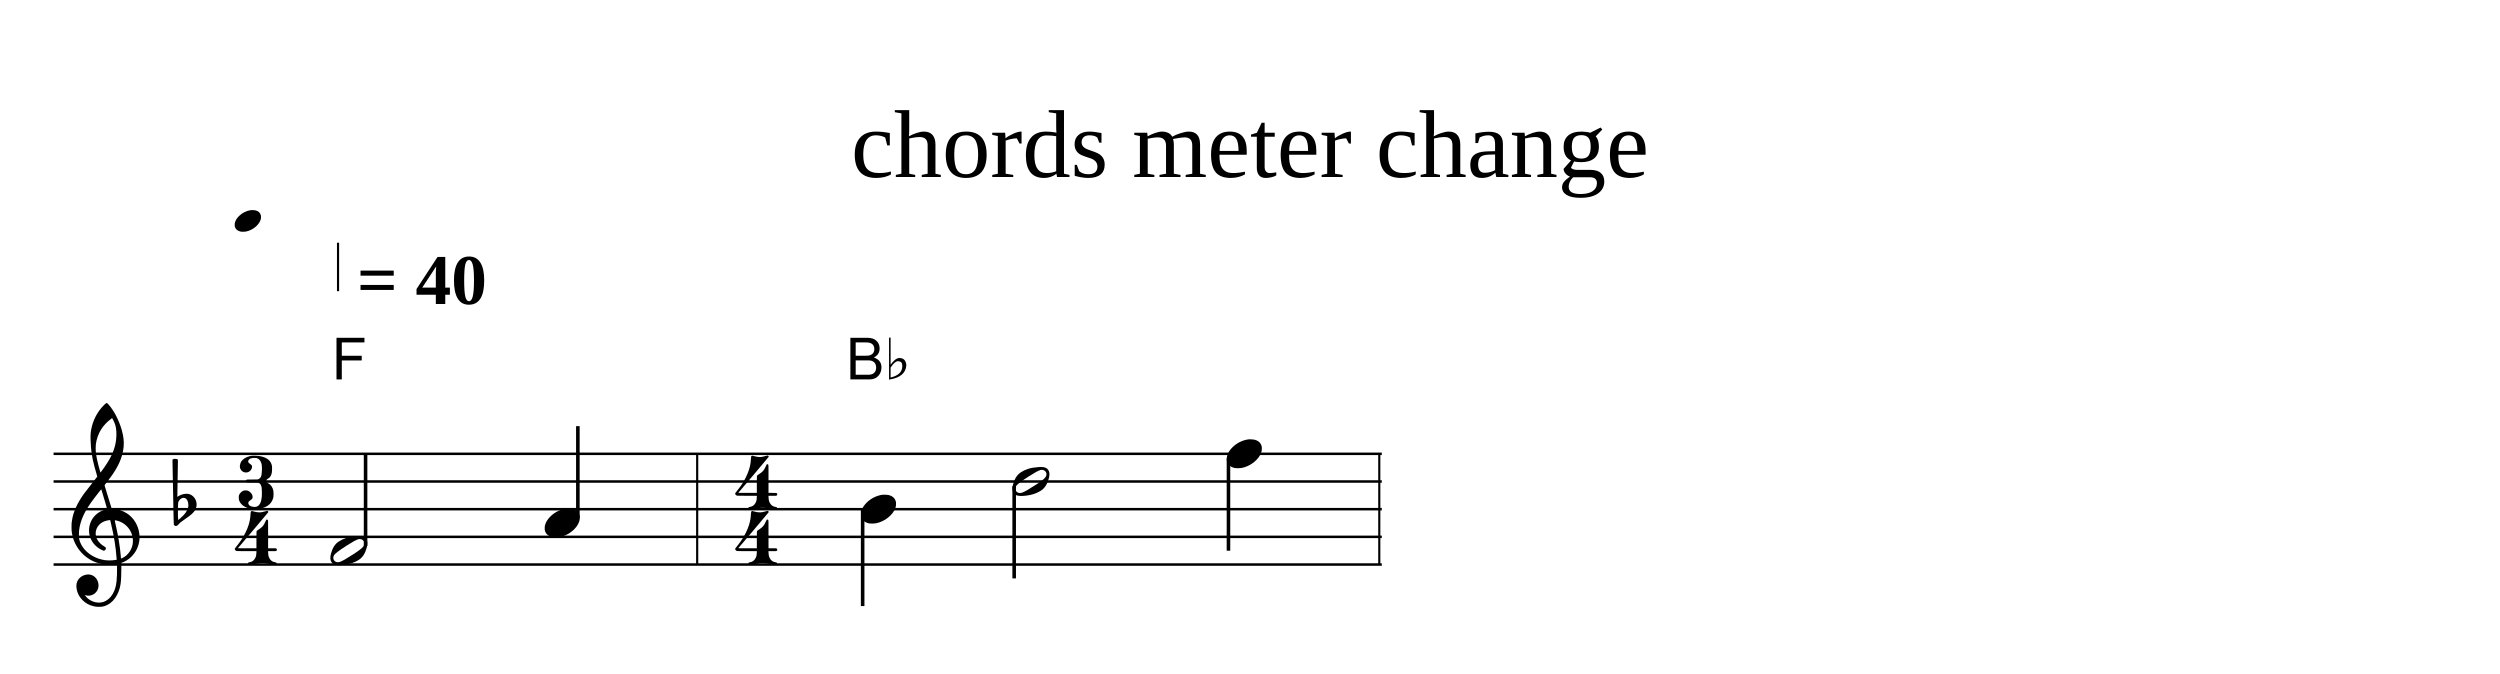
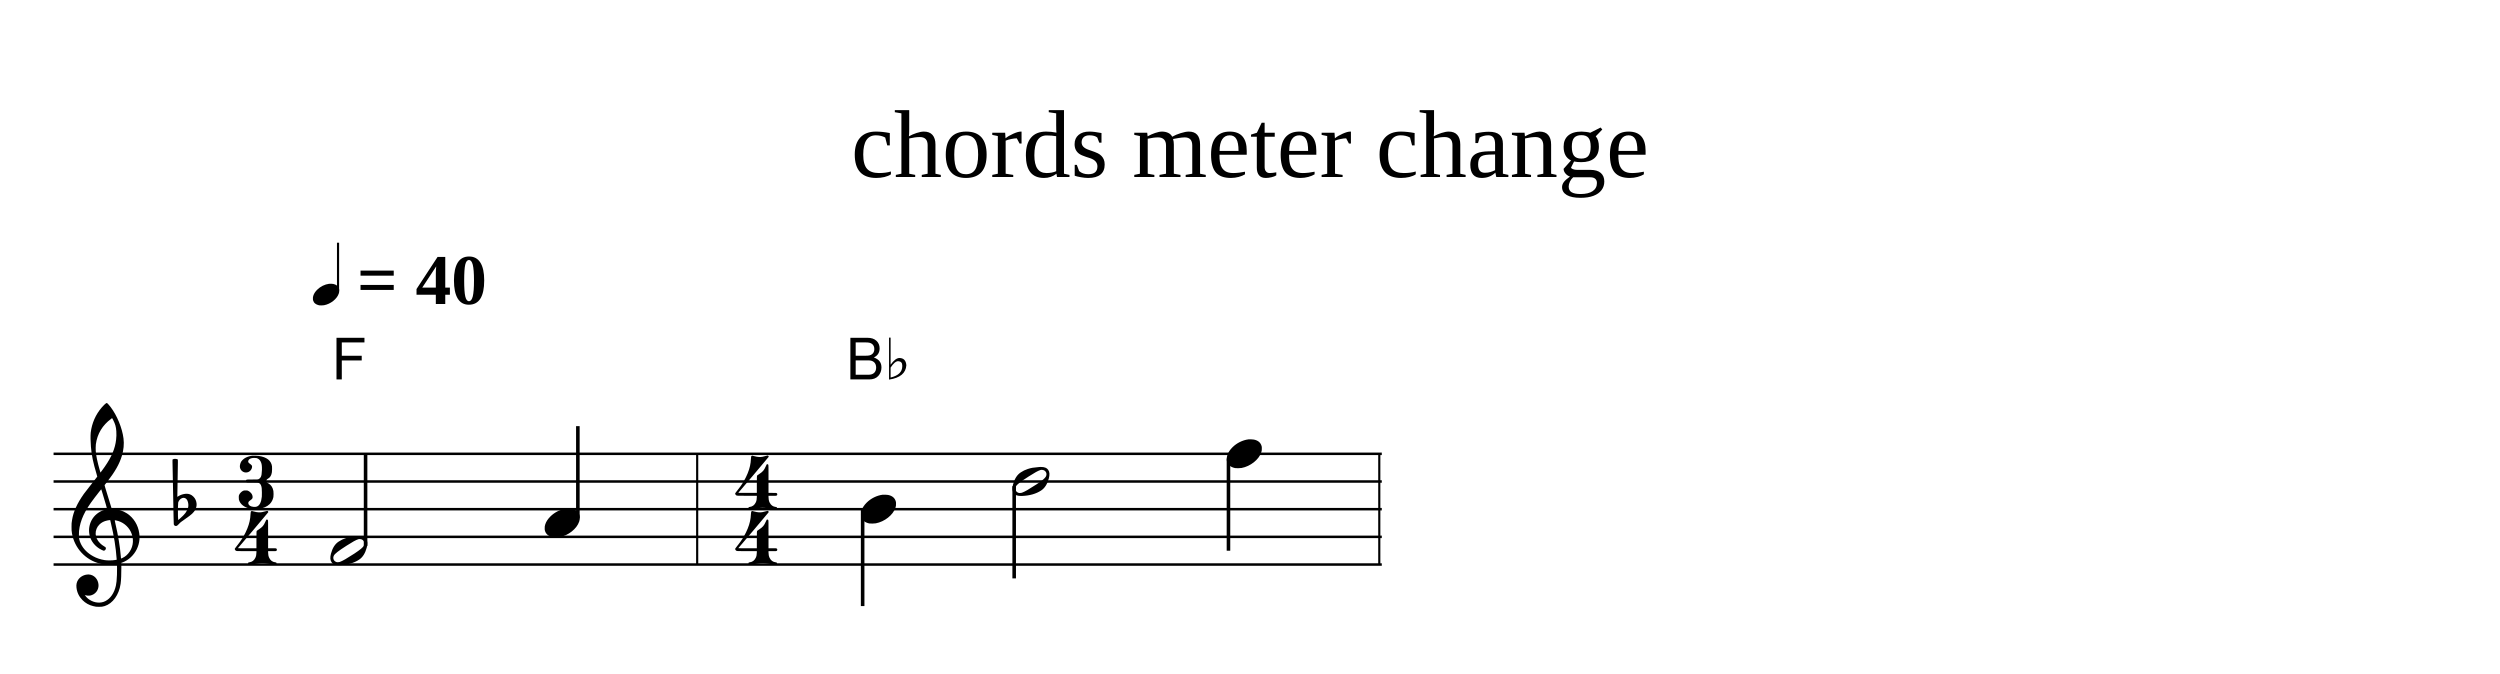
<svg role="img" fill="currentColor" stroke="currentColor" aria-label="Sheet Music for &quot;chords meter change&quot;" width="700" height="188.572">
  <style>.abcjs-dragging-in-progress text, .abcjs-dragging-in-progress tspan {-webkit-touch-callout: none; -webkit-user-select: none; -khtml-user-select: none; -moz-user-select: none; -ms-user-select: none; user-select: none;}</style>
  <g>
    <text stroke="none" font-size="27" font-style="normal" font-family="Times New Roman" font-weight="normal" text-decoration="none" class="" text-anchor="middle" x="350" y="49.56" data-name="title">
      <tspan x="350">chords meter change</tspan>
    </text>
  </g>
  <g>
    <g>
      <path d="M 15 126.72 L 386.9 126.72 L 386.9 127.42 L 15 127.42 z" stroke="none" fill="currentColor" class="abcjs-top-line" />
      <path d="M 15 134.47 L 386.9 134.47 L 386.9 135.17 L 15 135.17 z" stroke="none" fill="currentColor" />
      <path d="M 15 142.22 L 386.9 142.22 L 386.9 142.92 L 15 142.92 z" stroke="none" fill="currentColor" />
      <path d="M 15 149.97 L 386.9 149.97 L 386.9 150.67 L 15 150.67 z" stroke="none" fill="currentColor" />
      <path d="M 15 157.72 L 386.9 157.72 L 386.9 158.42 L 15 158.42 z" stroke="none" fill="currentColor" />
    </g>
    <g fill="currentColor" stroke="none" data-name="staff-extra clef">
      <path data-name="clefs.G" d="M 29.69 112.912c 0.09 -0.09 0.24 -0.06 0.36 0c 0.12 0.09 0.57 0.6 0.96 1.11c 1.77 2.34 3.21 5.85 3.57 8.73c 0.21 1.56 0.03 3.27 -0.45 4.86c -0.69 2.31 -1.92 4.47 -4.23 7.44c -0.3 0.39 -0.57 0.72 -0.6 0.75c -0.03 0.06 0 0.15 0.18 0.78c 0.54 1.68 1.38 4.44 1.68 5.49l 0.09 0.42l 0.39 0c 1.47 0.09 2.76 0.51 3.96 1.29c 1.83 1.23 3.06 3.21 3.39 5.52c 0.09 0.45 0.12 1.29 0.06 1.74c -0.09 1.02 -0.33 1.83 -0.75 2.73c -0.84 1.71 -2.28 3.06 -4.02 3.72l -0.33 0.12l 0.03 1.26c 0 1.74 -0.06 3.63 -0.21 4.62c -0.45 3.06 -2.19 5.49 -4.47 6.21c -0.57 0.18 -0.9 0.21 -1.59 0.21c -0.69 0 -1.02 -0.03 -1.65 -0.21c -1.14 -0.27 -2.13 -0.84 -2.94 -1.65c -0.99 -0.99 -1.56 -2.16 -1.71 -3.54c -0.09 -0.81 0.06 -1.53 0.45 -2.13c 0.63 -0.99 1.83 -1.56 3 -1.53c 1.5 0.09 2.64 1.32 2.73 2.94c 0.06 1.47 -0.93 2.7 -2.37 2.97c -0.45 0.06 -0.84 0.03 -1.29 -0.09l -0.21 -0.09l 0.09 0.12c 0.39 0.54 0.78 0.93 1.32 1.26c 1.35 0.87 3.06 1.02 4.35 0.36c 1.44 -0.72 2.52 -2.28 2.97 -4.35c 0.15 -0.66 0.24 -1.5 0.3 -3.03c 0.03 -0.84 0.03 -2.94 0 -3c -0.03 0 -0.18 0 -0.36 0.03c -0.66 0.12 -0.99 0.12 -1.83 0.12c -1.05 0 -1.71 -0.06 -2.61 -0.3c -4.02 -0.99 -7.11 -4.35 -7.8 -8.46c -0.12 -0.66 -0.12 -0.99 -0.12 -1.83c 0 -0.84 0 -1.14 0.15 -1.92c 0.36 -2.28 1.41 -4.62 3.3 -7.29l 2.79 -3.6c 0.54 -0.66 0.96 -1.2 0.96 -1.23c 0 -0.03 -0.09 -0.33 -0.18 -0.69c -0.96 -3.21 -1.41 -5.28 -1.59 -7.68c -0.12 -1.38 -0.15 -3.09 -0.06 -3.96c 0.33 -2.67 1.38 -5.07 3.12 -7.08c 0.36 -0.42 0.99 -1.05 1.17 -1.14zm 2.01 4.71c -0.15 -0.3 -0.3 -0.54 -0.3 -0.54c -0.03 0 -0.18 0.09 -0.3 0.21c -2.4 1.74 -3.87 4.2 -4.26 7.11c -0.06 0.54 -0.06 1.41 -0.03 1.89c 0.09 1.29 0.48 3.12 1.08 5.22c 0.15 0.42 0.24 0.78 0.24 0.81c 0 0.03 0.84 -1.11 1.23 -1.68c 1.89 -2.73 2.88 -5.07 3.15 -7.53c 0.09 -0.57 0.12 -1.74 0.06 -2.37c -0.09 -1.23 -0.27 -1.92 -0.87 -3.12zm -2.94 20.7c -0.21 -0.72 -0.39 -1.32 -0.42 -1.32c 0 0 -1.2 1.47 -1.86 2.37c -2.79 3.63 -4.02 6.3 -4.35 9.3c -0.03 0.21 -0.03 0.69 -0.03 1.08c 0 0.69 0 0.75 0.06 1.11c 0.12 0.54 0.27 0.99 0.51 1.47c 0.69 1.38 1.83 2.55 3.42 3.42c 0.96 0.54 2.07 0.9 3.21 1.08c 0.78 0.12 2.04 0.12 2.94 -0.03c 0.51 -0.06 0.45 -0.03 0.42 -0.3c -0.24 -3.33 -0.72 -6.33 -1.62 -10.08c -0.09 -0.39 -0.18 -0.75 -0.18 -0.78c -0.03 -0.03 -0.42 0 -0.81 0.09c -0.9 0.18 -1.65 0.57 -2.22 1.14c -0.72 0.72 -1.08 1.65 -1.05 2.64c 0.06 0.96 0.48 1.83 1.23 2.58c 0.36 0.36 0.72 0.63 1.17 0.9c 0.33 0.18 0.36 0.21 0.42 0.33c 0.18 0.42 -0.18 0.9 -0.6 0.87c -0.18 -0.03 -0.84 -0.36 -1.26 -0.63c -0.78 -0.51 -1.38 -1.11 -1.86 -1.83c -1.77 -2.7 -0.99 -6.42 1.71 -8.19c 0.3 -0.21 0.81 -0.48 1.17 -0.63c 0.3 -0.09 1.02 -0.3 1.14 -0.3c 0.06 0 0.09 0 0.09 -0.03c 0.03 -0.03 -0.51 -1.92 -1.23 -4.26zm 3.78 7.41c -0.18 -0.03 -0.36 -0.06 -0.39 -0.06c -0.03 0 0 0.21 0.18 1.02c 0.75 3.18 1.26 6.3 1.5 9.09c 0.06 0.72 0 0.69 0.51 0.42c 0.78 -0.36 1.44 -0.96 1.98 -1.77c 1.08 -1.62 1.2 -3.69 0.3 -5.55c -0.81 -1.62 -2.31 -2.79 -4.08 -3.15z" />
    </g>
    <g fill="currentColor" stroke="none" data-name="staff-extra key-signature">
      <path data-name="accidentals.flat" d="M 48.691 128.502c 0.33 -0.06 0.87 0 1.08 0.15c 0.06 0.03 0.06 0.36 -0.03 5.25c -0.06 2.85 -0.09 5.19 -0.09 5.19c 0 0.03 0.12 -0.03 0.24 -0.12c 0.63 -0.42 1.41 -0.66 2.19 -0.72c 0.81 -0.03 1.47 0.21 2.04 0.78c 0.57 0.54 0.87 1.26 0.93 2.04c 0.03 0.57 -0.09 1.08 -0.36 1.62c -0.42 0.81 -1.02 1.38 -2.82 2.61c -1.14 0.78 -1.44 1.02 -1.8 1.44c -0.18 0.18 -0.39 0.39 -0.45 0.42c -0.27 0.18 -0.57 0.15 -0.81 -0.06c -0.06 -0.09 -0.12 -0.18 -0.15 -0.27c -0.03 -0.06 -0.09 -3.27 -0.18 -8.34c -0.09 -4.53 -0.15 -8.58 -0.18 -9.03l 0 -0.78l 0.12 -0.06c 0.06 -0.03 0.18 -0.09 0.27 -0.12zm 3.18 11.01c -0.21 -0.12 -0.54 -0.15 -0.81 -0.06c -0.54 0.15 -0.99 0.63 -1.17 1.26c -0.06 0.3 -0.12 2.88 -0.06 3.87c 0.03 0.42 0.03 0.81 0.06 0.9l 0.03 0.12l 0.45 -0.39c 0.63 -0.54 1.26 -1.17 1.56 -1.59c 0.3 -0.42 0.6 -0.99 0.72 -1.41c 0.18 -0.69 0.09 -1.47 -0.18 -2.07c -0.15 -0.3 -0.33 -0.51 -0.6 -0.63z" />
    </g>
    <g fill="currentColor" stroke="none" data-name="staff-extra time-signature">
      <path data-name="3" d="M 70.611 127.602c 0.3 -0.03 1.41 0 1.83 0.06c 2.22 0.3 3.51 1.32 3.72 2.91c 0.03 0.33 0.03 1.26 -0.03 1.65c -0.12 0.84 -0.48 1.47 -1.05 1.77c -0.27 0.15 -0.36 0.24 -0.45 0.39c -0.09 0.21 -0.09 0.36 0 0.57c 0.09 0.15 0.18 0.24 0.51 0.39c 0.75 0.42 1.23 1.14 1.41 2.13c 0.06 0.42 0.06 1.35 0 1.71c -0.18 0.81 -0.48 1.38 -1.02 1.95c -0.75 0.72 -1.8 1.2 -3.18 1.38c -0.42 0.06 -1.56 0.06 -1.95 0c -1.89 -0.33 -3.18 -1.29 -3.51 -2.64c -0.03 -0.12 -0.03 -0.33 -0.03 -0.6c 0 -0.36 0 -0.42 0.06 -0.63c 0.12 -0.3 0.27 -0.51 0.51 -0.75c 0.24 -0.24 0.45 -0.39 0.75 -0.51c 0.21 -0.06 0.27 -0.06 0.6 -0.06c 0.33 0 0.39 0 0.6 0.06c 0.3 0.12 0.51 0.27 0.75 0.51c 0.36 0.33 0.57 0.75 0.6 1.2c 0 0.21 0 0.27 -0.06 0.42c -0.09 0.18 -0.12 0.24 -0.54 0.54c -0.51 0.36 -0.63 0.54 -0.6 0.87c 0.06 0.54 0.54 0.9 1.38 0.99c 0.36 0.06 0.72 0.03 0.96 -0.06c 0.81 -0.27 1.29 -1.23 1.44 -2.79c 0.03 -0.45 0.03 -1.95 -0.03 -2.37c -0.09 -0.75 -0.33 -1.23 -0.75 -1.44c -0.33 -0.18 -0.45 -0.18 -1.98 -0.18c -1.35 0 -1.41 0 -1.5 -0.06c -0.18 -0.12 -0.24 -0.39 -0.12 -0.6c 0.12 -0.15 0.15 -0.15 1.68 -0.15c 1.5 0 1.62 0 1.89 -0.15c 0.18 -0.09 0.42 -0.36 0.54 -0.57c 0.18 -0.42 0.27 -0.9 0.3 -1.95c 0.03 -1.2 -0.06 -1.8 -0.36 -2.37c -0.24 -0.48 -0.63 -0.81 -1.14 -0.96c -0.3 -0.06 -1.08 -0.06 -1.38 0.03c -0.6 0.15 -0.9 0.42 -0.96 0.84c -0.03 0.3 0.06 0.45 0.63 0.84c 0.33 0.24 0.42 0.39 0.45 0.63c 0.03 0.72 -0.57 1.5 -1.32 1.65c -1.05 0.27 -2.1 -0.57 -2.1 -1.65c 0 -0.45 0.15 -0.96 0.39 -1.38c 0.12 -0.21 0.54 -0.63 0.81 -0.81c 0.57 -0.42 1.38 -0.69 2.25 -0.81z" />
      <path data-name="4" d="M 74.441 143.132c 0.27 -0.09 0.42 -0.12 0.54 -0.03c 0.09 0.06 0.15 0.21 0.15 0.3c -0.03 0.06 -1.92 2.31 -4.23 5.04c -2.31 2.73 -4.23 4.98 -4.26 5.01c -0.03 0.06 0.12 0.06 2.55 0.06l 2.61 0l 0 -2.37c 0 -2.19 0.03 -2.37 0.06 -2.46c 0.03 -0.06 0.21 -0.18 0.57 -0.42c 1.08 -0.72 1.38 -1.08 1.86 -2.16c 0.12 -0.3 0.24 -0.54 0.27 -0.57c 0.12 -0.12 0.39 -0.06 0.45 0.12c 0.06 0.09 0.06 0.57 0.06 3.96l 0 3.9l 1.08 0c 1.05 0 1.11 0 1.2 0.06c 0.24 0.15 0.24 0.54 0 0.69c -0.09 0.06 -0.15 0.06 -1.2 0.06l -1.08 0l 0 0.33c 0 0.57 0.09 1.11 0.3 1.53c 0.36 0.75 0.93 1.17 1.68 1.26c 0.3 0.03 0.39 0.09 0.39 0.3c 0 0.15 -0.03 0.18 -0.09 0.24c -0.06 0.06 -0.09 0.06 -0.48 0.06c -0.42 0 -0.69 -0.03 -2.1 -0.24c -0.9 -0.15 -1.77 -0.15 -2.67 0c -1.41 0.21 -1.68 0.24 -2.1 0.24c -0.39 0 -0.42 0 -0.48 -0.06c -0.06 -0.06 -0.06 -0.09 -0.06 -0.24c 0 -0.21 0.06 -0.27 0.36 -0.3c 0.75 -0.09 1.32 -0.51 1.68 -1.26c 0.21 -0.42 0.3 -0.96 0.3 -1.53l 0 -0.33l -2.7 0c -2.91 0 -2.85 0 -3.09 -0.15c -0.18 -0.12 -0.3 -0.39 -0.27 -0.54c 0.03 -0.06 0.18 -0.24 0.33 -0.45c 0.75 -0.9 1.59 -2.07 2.13 -3.03c 0.33 -0.54 0.84 -1.62 1.05 -2.16c 0.57 -1.41 0.84 -2.64 0.9 -4.05c 0.03 -0.63 0.06 -0.72 0.24 -0.81l 0.12 -0.06l 0.45 0.12c 0.66 0.18 1.02 0.24 1.47 0.27c 0.6 0.03 1.23 -0.09 2.01 -0.33z" />
    </g>
    <g fill="currentColor" stroke="none" data-name="tempo">
-       <path data-name="noteheads.quarter" d="M 93.686 78.445c 0.36 -0.03 1.2 0 1.53 0.06c 1.17 0.24 1.89 0.84 2.16 1.83c 0.06 0.18 0.06 0.3 0.06 0.66c 0 0.45 0 0.63 -0.15 1.08c -0.66 2.04 -3.06 3.93 -5.52 4.38c -0.54 0.09 -1.44 0.09 -1.83 0.03c -1.23 -0.27 -1.98 -0.87 -2.25 -1.86c -0.06 -0.18 -0.06 -0.3 -0.06 -0.66c 0 -0.45 0 -0.63 0.15 -1.08c 0.24 -0.78 0.75 -1.53 1.44 -2.22c 1.2 -1.2 2.85 -2.01 4.47 -2.22z" style="transform:scale(0.75,0.75);transform-origin:87.596px 82.495px;" />
+       <path data-name="noteheads.quarter" d="M 93.686 78.445c 0.36 -0.03 1.2 0 1.53 0.06c 1.17 0.24 1.89 0.84 2.16 1.83c 0.06 0.18 0.06 0.3 0.06 0.66c 0 0.45 0 0.63 -0.15 1.08c -0.66 2.04 -3.06 3.93 -5.52 4.38c -0.54 0.09 -1.44 0.09 -1.83 0.03c -1.23 -0.27 -1.98 -0.87 -2.25 -1.86c -0.06 -0.18 -0.06 -0.3 -0.06 -0.66c 0 -0.45 0 -0.63 0.15 -1.08c 0.24 -0.78 0.75 -1.53 1.44 -2.22c 1.2 -1.2 2.85 -2.01 4.47 -2.22z" transform="translate(87.596 82.495) scale(0.75,0.75) translate(-87.596 -82.495)" />
      <path d="M 94.95 67.96L 94.95 81.53L 94.35 81.53L 94.35 67.96z" class="abcjs-stem" data-name="stem" />
      <text stroke="none" font-size="20" font-style="normal" font-family="Times New Roman" font-weight="bold" text-decoration="none" text-anchor="start" x="99.95" y="85.12" data-name="beats">
        <tspan x="99.95">= 40</tspan>
      </text>
    </g>
    <g fill="currentColor" stroke="none" data-name="note" selectable="false" data-index="0">
      <path data-name="F" d="M 99.927 150.147c 0.06 -0.03 0.27 -0.03 0.48 -0.03c 1.05 0 1.71 0.24 2.1 0.81c 0.42 0.6 0.45 1.35 0.18 2.4c -0.42 1.59 -1.14 2.73 -2.16 3.39c -1.41 0.93 -3.18 1.44 -5.4 1.53c -1.17 0.03 -1.89 -0.21 -2.28 -0.81c -0.42 -0.6 -0.45 -1.35 -0.18 -2.4c 0.42 -1.59 1.14 -2.73 2.16 -3.39c 0.63 -0.42 1.23 -0.72 1.98 -0.96c 0.9 -0.3 1.65 -0.42 3.12 -0.54zm 1.29 0.87c -0.27 -0.09 -0.63 -0.12 -0.9 -0.03c -0.72 0.24 -1.53 0.69 -3.27 1.8c -2.34 1.5 -3.3 2.25 -3.57 2.79c -0.36 0.72 -0.06 1.5 0.66 1.77c 0.24 0.12 0.69 0.09 0.99 0c 0.84 -0.3 1.92 -0.93 4.14 -2.37c 1.62 -1.08 2.37 -1.71 2.61 -2.19c 0.36 -0.72 0.06 -1.5 -0.66 -1.77z" class="abcjs-notehead" />
      <path d="M 102.86 127.07L 102.86 152.91L 101.86 152.91L 101.86 127.07z" class="abcjs-stem" data-name="stem" />
      <text stroke="none" font-size="16" font-style="normal" font-family="Helvetica" font-weight="normal" text-decoration="none" class="" text-anchor="middle" x="97.67" y="106.24" data-name="chord">
        <tspan x="97.67">F</tspan>
      </text>
    </g>
    <g fill="currentColor" stroke="none" data-name="note" selectable="false" data-index="1">
      <path data-name="A" d="M 158.577 142.397c 0.36 -0.03 1.2 0 1.53 0.06c 1.17 0.24 1.89 0.84 2.16 1.83c 0.06 0.18 0.06 0.3 0.06 0.66c 0 0.45 0 0.63 -0.15 1.08c -0.66 2.04 -3.06 3.93 -5.52 4.38c -0.54 0.09 -1.44 0.09 -1.83 0.03c -1.23 -0.27 -1.98 -0.87 -2.25 -1.86c -0.06 -0.18 -0.06 -0.3 -0.06 -0.66c 0 -0.45 0 -0.63 0.15 -1.08c 0.24 -0.78 0.75 -1.53 1.44 -2.22c 1.2 -1.2 2.85 -2.01 4.47 -2.22z" class="abcjs-notehead" />
      <path d="M 162.3 119.32L 162.3 145.16L 161.3 145.16L 161.3 119.32z" class="abcjs-stem" data-name="stem" />
    </g>
    <g fill="currentColor" stroke="none" data-name="bar">
      <path d="M 194.91 158.07L 194.91 127.07L 195.51 127.07L 195.51 158.07z" data-name="bar" />
    </g>
    <g fill="currentColor" stroke="none" data-name="staff-extra time-signature">
      <path data-name="4" d="M 214.553 127.632c 0.27 -0.09 0.42 -0.12 0.54 -0.03c 0.09 0.06 0.15 0.21 0.15 0.3c -0.03 0.06 -1.92 2.31 -4.23 5.04c -2.31 2.73 -4.23 4.98 -4.26 5.01c -0.03 0.06 0.12 0.06 2.55 0.06l 2.61 0l 0 -2.37c 0 -2.19 0.03 -2.37 0.06 -2.46c 0.03 -0.06 0.21 -0.18 0.57 -0.42c 1.08 -0.72 1.38 -1.08 1.86 -2.16c 0.12 -0.3 0.24 -0.54 0.27 -0.57c 0.12 -0.12 0.39 -0.06 0.45 0.12c 0.06 0.09 0.06 0.57 0.06 3.96l 0 3.9l 1.08 0c 1.05 0 1.11 0 1.2 0.06c 0.24 0.15 0.24 0.54 0 0.69c -0.09 0.06 -0.15 0.06 -1.2 0.06l -1.08 0l 0 0.33c 0 0.57 0.09 1.11 0.3 1.53c 0.36 0.75 0.93 1.17 1.68 1.26c 0.3 0.03 0.39 0.09 0.39 0.3c 0 0.15 -0.03 0.18 -0.09 0.24c -0.06 0.06 -0.09 0.06 -0.48 0.06c -0.42 0 -0.69 -0.03 -2.1 -0.24c -0.9 -0.15 -1.77 -0.15 -2.67 0c -1.41 0.21 -1.68 0.24 -2.1 0.24c -0.39 0 -0.42 0 -0.48 -0.06c -0.06 -0.06 -0.06 -0.09 -0.06 -0.24c 0 -0.21 0.06 -0.27 0.36 -0.3c 0.75 -0.09 1.32 -0.51 1.68 -1.26c 0.21 -0.42 0.3 -0.96 0.3 -1.53l 0 -0.33l -2.7 0c -2.91 0 -2.85 0 -3.09 -0.15c -0.18 -0.12 -0.3 -0.39 -0.27 -0.54c 0.03 -0.06 0.18 -0.24 0.33 -0.45c 0.75 -0.9 1.59 -2.07 2.13 -3.03c 0.33 -0.54 0.84 -1.62 1.05 -2.16c 0.57 -1.41 0.84 -2.64 0.9 -4.05c 0.03 -0.63 0.06 -0.72 0.24 -0.81l 0.12 -0.06l 0.45 0.12c 0.66 0.18 1.02 0.24 1.47 0.27c 0.6 0.03 1.23 -0.09 2.01 -0.33z" />
      <path data-name="4" d="M 214.553 143.132c 0.27 -0.09 0.42 -0.12 0.54 -0.03c 0.09 0.06 0.15 0.21 0.15 0.3c -0.03 0.06 -1.92 2.31 -4.23 5.04c -2.31 2.73 -4.23 4.98 -4.26 5.01c -0.03 0.06 0.12 0.06 2.55 0.06l 2.61 0l 0 -2.37c 0 -2.19 0.03 -2.37 0.06 -2.46c 0.03 -0.06 0.21 -0.18 0.57 -0.42c 1.08 -0.72 1.38 -1.08 1.86 -2.16c 0.12 -0.3 0.24 -0.54 0.27 -0.57c 0.12 -0.12 0.39 -0.06 0.45 0.12c 0.06 0.09 0.06 0.57 0.06 3.96l 0 3.9l 1.08 0c 1.05 0 1.11 0 1.2 0.06c 0.24 0.15 0.24 0.54 0 0.69c -0.09 0.06 -0.15 0.06 -1.2 0.06l -1.08 0l 0 0.33c 0 0.57 0.09 1.11 0.3 1.53c 0.36 0.75 0.93 1.17 1.68 1.26c 0.3 0.03 0.39 0.09 0.39 0.3c 0 0.15 -0.03 0.18 -0.09 0.24c -0.06 0.06 -0.09 0.06 -0.48 0.06c -0.42 0 -0.69 -0.03 -2.1 -0.24c -0.9 -0.15 -1.77 -0.15 -2.67 0c -1.41 0.21 -1.68 0.24 -2.1 0.24c -0.39 0 -0.42 0 -0.48 -0.06c -0.06 -0.06 -0.06 -0.09 -0.06 -0.24c 0 -0.21 0.06 -0.27 0.36 -0.3c 0.75 -0.09 1.32 -0.51 1.68 -1.26c 0.21 -0.42 0.3 -0.96 0.3 -1.53l 0 -0.33l -2.7 0c -2.91 0 -2.85 0 -3.09 -0.15c -0.18 -0.12 -0.3 -0.39 -0.27 -0.54c 0.03 -0.06 0.18 -0.24 0.33 -0.45c 0.75 -0.9 1.59 -2.07 2.13 -3.03c 0.33 -0.54 0.84 -1.62 1.05 -2.16c 0.57 -1.41 0.84 -2.64 0.9 -4.05c 0.03 -0.63 0.06 -0.72 0.24 -0.81l 0.12 -0.06l 0.45 0.12c 0.66 0.18 1.02 0.24 1.47 0.27c 0.6 0.03 1.23 -0.09 2.01 -0.33z" />
    </g>
    <g fill="currentColor" stroke="none" data-name="note" selectable="false" data-index="2">
      <path data-name="B" d="M 247.134 138.522c 0.36 -0.03 1.2 0 1.53 0.06c 1.17 0.24 1.89 0.84 2.16 1.83c 0.06 0.18 0.06 0.3 0.06 0.66c 0 0.45 0 0.63 -0.15 1.08c -0.66 2.04 -3.06 3.93 -5.52 4.38c -0.54 0.09 -1.44 0.09 -1.83 0.03c -1.23 -0.27 -1.98 -0.87 -2.25 -1.86c -0.06 -0.18 -0.06 -0.3 -0.06 -0.66c 0 -0.45 0 -0.63 0.15 -1.08c 0.24 -0.78 0.75 -1.53 1.44 -2.22c 1.2 -1.2 2.85 -2.01 4.47 -2.22z" class="abcjs-notehead" />
      <path d="M 241.04 169.7L 241.04 142.57L 242.04 142.57L 242.04 169.7z" class="abcjs-stem" data-name="stem" />
      <text stroke="none" font-size="16" font-style="normal" font-family="Helvetica" font-weight="normal" text-decoration="none" class="" text-anchor="middle" x="245.95" y="106.24" data-name="chord">
        <tspan x="245.95">B♭</tspan>
      </text>
    </g>
    <g fill="currentColor" stroke="none" data-name="note" selectable="false" data-index="3">
      <path data-name="d" d="M 290.91 130.772c 0.06 -0.03 0.27 -0.03 0.48 -0.03c 1.05 0 1.71 0.24 2.1 0.81c 0.42 0.6 0.45 1.35 0.18 2.4c -0.42 1.59 -1.14 2.73 -2.16 3.39c -1.41 0.93 -3.18 1.44 -5.4 1.53c -1.17 0.03 -1.89 -0.21 -2.28 -0.81c -0.42 -0.6 -0.45 -1.35 -0.18 -2.4c 0.42 -1.59 1.14 -2.73 2.16 -3.39c 0.63 -0.42 1.23 -0.72 1.98 -0.96c 0.9 -0.3 1.65 -0.42 3.12 -0.54zm 1.29 0.87c -0.27 -0.09 -0.63 -0.12 -0.9 -0.03c -0.72 0.24 -1.53 0.69 -3.27 1.8c -2.34 1.5 -3.3 2.25 -3.57 2.79c -0.36 0.72 -0.06 1.5 0.66 1.77c 0.24 0.12 0.69 0.09 0.99 0c 0.84 -0.3 1.92 -0.93 4.14 -2.37c 1.62 -1.08 2.37 -1.71 2.61 -2.19c 0.36 -0.72 0.06 -1.5 -0.66 -1.77z" class="abcjs-notehead" />
      <path d="M 283.47 161.95L 283.47 136.11L 284.47 136.11L 284.47 161.95z" class="abcjs-stem" data-name="stem" />
    </g>
    <g fill="currentColor" stroke="none" data-name="note" selectable="false" data-index="4">
      <path data-name="f" d="M 349.56 123.022c 0.36 -0.03 1.2 0 1.53 0.06c 1.17 0.24 1.89 0.84 2.16 1.83c 0.06 0.18 0.06 0.3 0.06 0.66c 0 0.45 0 0.63 -0.15 1.08c -0.66 2.04 -3.06 3.93 -5.52 4.38c -0.54 0.09 -1.44 0.09 -1.83 0.03c -1.23 -0.27 -1.98 -0.87 -2.25 -1.86c -0.06 -0.18 -0.06 -0.3 -0.06 -0.66c 0 -0.45 0 -0.63 0.15 -1.08c 0.24 -0.78 0.75 -1.53 1.44 -2.22c 1.2 -1.2 2.85 -2.01 4.47 -2.22z" class="abcjs-notehead" />
      <path d="M 343.47 154.2L 343.47 128.36L 344.47 128.36L 344.47 154.2z" class="abcjs-stem" data-name="stem" />
    </g>
    <g fill="currentColor" stroke="none" data-name="bar">
      <path d="M 385.9 158.07L 385.9 127.07L 386.5 127.07L 386.5 158.07z" data-name="bar" />
    </g>
  </g>
</svg>
